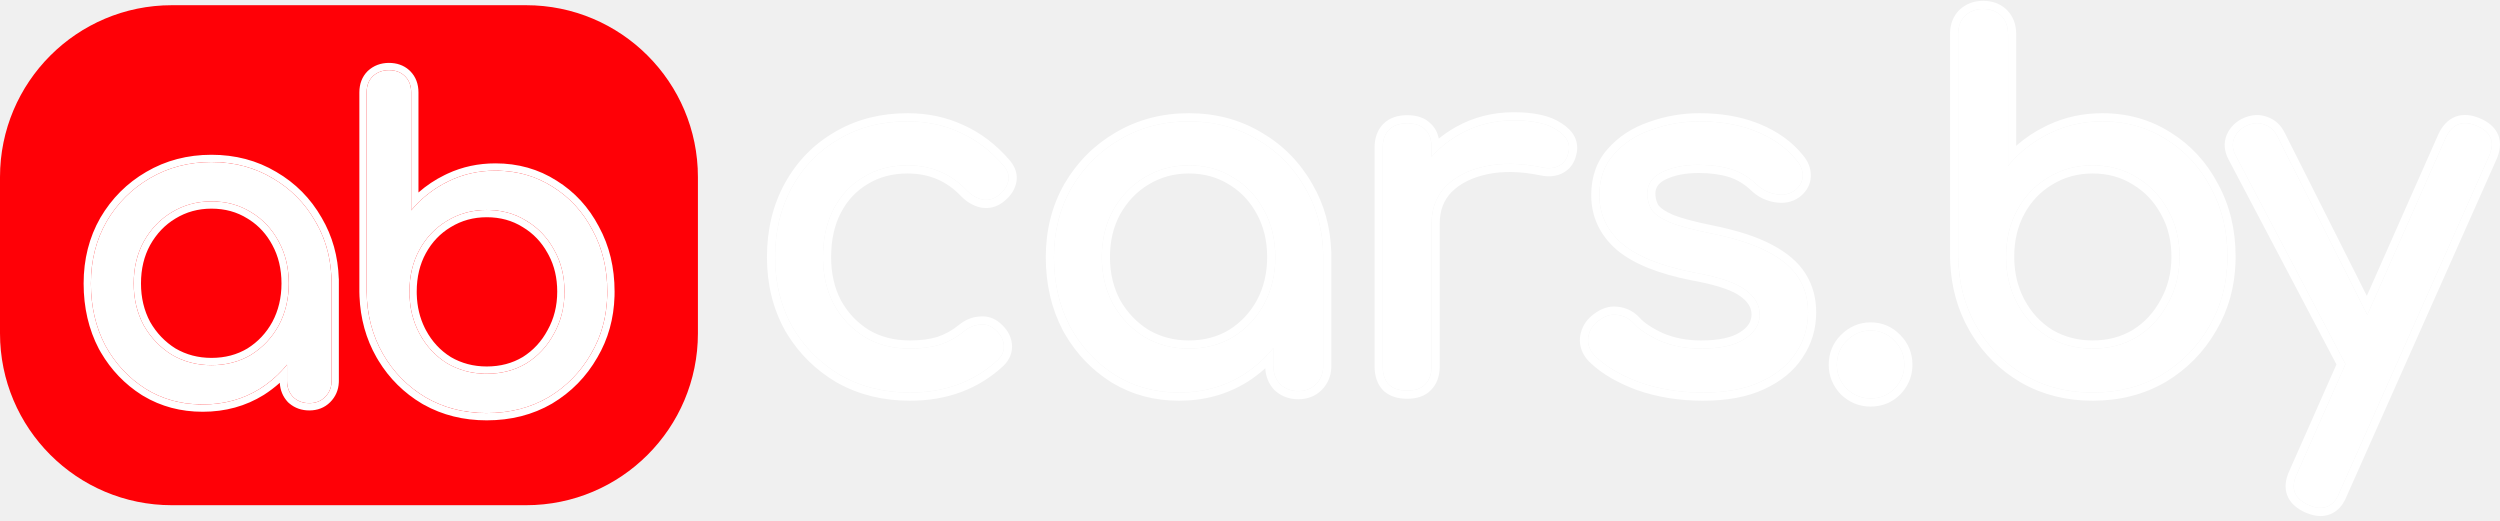
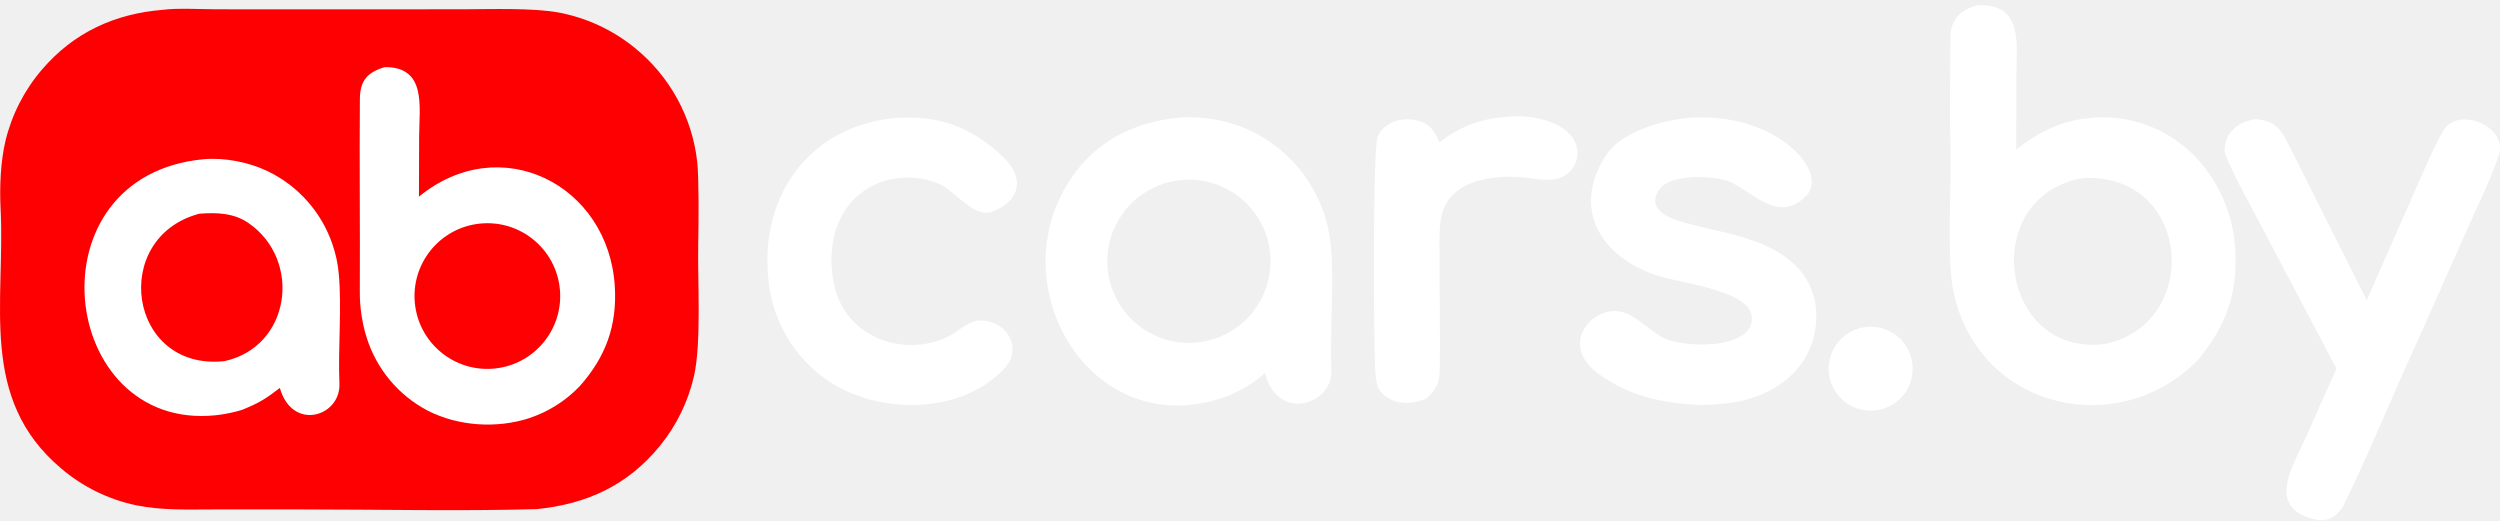
- <svg xmlns="http://www.w3.org/2000/svg" width="480" height="100" fill="none">
-   <g clip-path="url(#a)">
-     <path fill="#FF0006" d="M101 1H33C14.775 1 0 15.775 0 34v30c0 18.225 14.775 33 33 33h68c18.225 0 33-14.775 33-33V34c0-18.225-14.775-33-33-33" />
-     <path fill="#fff" d="M93.456 79.309q-6.54 0-11.742-3.02-5.199-3.102-8.218-8.386t-3.103-11.909V17.752q0-1.929 1.174-3.103 1.258-1.174 3.103-1.174 1.929 0 3.103 1.174t1.174 3.103v22.643a21.2 21.2 0 0 1 7.045-5.535q4.192-2.096 9.141-2.096 6.122 0 10.986 3.103 4.865 3.018 7.633 8.302 2.851 5.2 2.851 11.825 0 6.626-3.104 11.91-3.018 5.283-8.218 8.386-5.2 3.02-11.825 3.019m0-7.548q4.277 0 7.632-2.013 3.354-2.096 5.283-5.703 2.013-3.606 2.013-8.05 0-4.53-2.013-8.052-1.929-3.522-5.283-5.535-3.355-2.096-7.632-2.096-4.193 0-7.632 2.096-3.355 2.013-5.283 5.535t-1.929 8.051q0 4.445 1.929 8.051 1.928 3.607 5.283 5.703 3.44 2.013 7.632 2.013" />
-     <path fill="#fff" d="M78.948 17.751q0-1.808-1.032-2.953l-.143-.15q-1.1-1.101-2.864-1.17l-.238-.004q-1.845 0-3.104 1.174-1.174 1.174-1.174 3.103v38.243q.084 6.624 3.103 11.909 3.02 5.283 8.219 8.386 4.875 2.831 10.929 3.007l.812.012q6.626 0 11.825-3.019 5.2-3.103 8.219-8.386 2.91-4.954 3.091-11.086l.012-.823q0-6.626-2.851-11.825-2.768-5.284-7.632-8.303-4.56-2.91-10.226-3.09l-.76-.013q-4.95 0-9.141 2.097l-.51.257a21.2 21.2 0 0 0-6.535 5.278zm28.039 38.242c0-2.63-.546-4.937-1.61-6.957l-.219-.4-.013-.023c-1.17-2.136-2.759-3.797-4.776-5.007l-.011-.006-.011-.007c-1.996-1.248-4.28-1.885-6.89-1.885-2.55 0-4.84.634-6.905 1.893l-.009.005c-2.017 1.21-3.606 2.871-4.776 5.008-1.16 2.117-1.757 4.565-1.757 7.38l.007.512c.065 2.377.584 4.526 1.544 6.467l.213.412c1.17 2.188 2.757 3.9 4.77 5.163 2.063 1.205 4.357 1.815 6.912 1.815v1.397l-.521-.008q-3.887-.118-7.11-2.004-3.145-1.966-5.037-5.259l-.247-.444q-1.808-3.381-1.921-7.499l-.007-.552q0-4.53 1.928-8.051 1.81-3.303 4.87-5.278l.414-.258q3.438-2.096 7.631-2.096l.531.008q3.957.122 7.101 2.088 3.355 2.013 5.284 5.536 2.012 3.522 2.013 8.05l-.008.553q-.119 4.118-2.005 7.499-1.929 3.606-5.284 5.703-3.354 2.012-7.632 2.012v-1.397c2.616 0 4.902-.613 6.898-1.806 2.019-1.264 3.612-2.978 4.785-5.172l.006-.01.006-.012c1.217-2.18 1.836-4.626 1.836-7.37M80.345 36.957a22.6 22.6 0 0 1 5.023-3.347l.565-.272c2.843-1.318 5.916-1.972 9.2-1.972 4.325 0 8.246 1.099 11.724 3.313 3.464 2.15 6.177 5.108 8.133 8.842 2.018 3.69 3.01 7.86 3.01 12.473l-.011.866c-.128 4.305-1.217 8.231-3.283 11.75-2.131 3.724-5.039 6.69-8.708 8.88l-.007.004-.008.005c-3.7 2.148-7.889 3.208-12.527 3.208-4.441 0-8.484-.996-12.095-3.01l-.348-.198-.007-.005L81 77.49a24.1 24.1 0 0 1-8.307-8.204l-.41-.69c-2.006-3.512-3.088-7.428-3.263-11.72l-.023-.865v-38.26c0-1.592.496-3.004 1.584-4.092l.016-.017.018-.016c1.117-1.042 2.5-1.55 4.057-1.55 1.492 0 2.826.436 3.883 1.386l.208.197c1.087 1.088 1.583 2.5 1.583 4.092zM38.924 77.66q-6.123 0-10.987-3.019-4.865-3.102-7.716-8.302-2.767-5.284-2.767-11.91 0-6.624 3.018-11.908 3.104-5.283 8.303-8.303 5.284-3.102 11.825-3.103 6.541 0 11.742 3.103 5.2 3.019 8.219 8.303 3.102 5.283 3.102 11.909h-3.27q0 6.625-2.851 11.909-2.769 5.2-7.633 8.302-4.863 3.02-10.986 3.02m1.676-7.547q4.278 0 7.633-2.013 3.354-2.096 5.283-5.62 1.929-3.605 1.929-8.05 0-4.53-1.929-8.051-1.929-3.606-5.283-5.62-3.355-2.096-7.633-2.096-4.192 0-7.631 2.097-3.355 2.013-5.367 5.619-1.93 3.523-1.93 8.05 0 4.446 1.93 8.052 2.012 3.522 5.367 5.619 3.439 2.013 7.631 2.013m18.786 7.296q-1.845 0-3.103-1.174-1.173-1.258-1.173-3.103V60.3l1.592-8.89 6.961 3.02v18.702q0 1.845-1.257 3.103-1.175 1.174-3.02 1.174" />
-     <path fill="#fff" d="M63.663 54.43q0-6.212-2.727-11.244l-.376-.665q-3.018-5.284-8.219-8.303-4.874-2.91-10.929-3.09l-.812-.013q-6.542 0-11.825 3.103-5.2 3.019-8.303 8.303-3.018 5.284-3.018 11.908 0 6.626 2.767 11.91 2.852 5.199 7.715 8.302 4.562 2.831 10.226 3.007l.761.012q6.121 0 10.986-3.019 2.999-1.913 5.2-4.624v3.114l.005.23q.069 1.694 1.169 2.873 1.258 1.175 3.103 1.175 1.73 0 2.87-1.032l.15-.142q1.178-1.18 1.252-2.875l.005-.229zm-37.99 0q0-4.53 1.928-8.052 1.887-3.38 4.954-5.361l.413-.258q3.44-2.096 7.632-2.096l.532.008q3.954.123 7.1 2.088 3.354 2.013 5.283 5.62 1.93 3.522 1.93 8.05 0 4.446-1.93 8.052-1.929 3.521-5.283 5.619-3.354 2.012-7.632 2.012v-1.397c2.616 0 4.902-.612 6.898-1.806 2.027-1.269 3.62-2.96 4.791-5.1 1.164-2.18 1.757-4.63 1.757-7.38 0-2.815-.598-5.262-1.757-7.38l-.004-.005-.002-.006c-1.099-2.055-2.564-3.662-4.399-4.849l-.371-.231-.011-.006-.01-.007c-1.997-1.248-4.28-1.885-6.892-1.885-2.55 0-4.84.634-6.904 1.893l-.008.005c-2.016 1.209-3.637 2.899-4.867 5.102-1.156 2.115-1.752 4.559-1.752 7.37 0 2.748.594 5.198 1.758 7.379 1.225 2.137 2.845 3.828 4.866 5.094 2.062 1.203 4.354 1.812 6.907 1.812v1.397q-4.192 0-7.632-2.012-3.354-2.097-5.367-5.62-1.929-3.605-1.929-8.05m39.388 18.7-.007.296c-.066 1.463-.619 2.754-1.66 3.795-1.075 1.076-2.453 1.584-4.008 1.584-1.46 0-2.766-.446-3.844-1.36l-.213-.19-.036-.033-.032-.034c-.96-1.03-1.466-2.285-1.54-3.693a23.5 23.5 0 0 1-3.06 2.323l-.008.005-.007.005c-3.48 2.16-7.4 3.23-11.723 3.23-4.188 0-7.999-1.005-11.396-3.031l-.327-.2-.008-.004-.007-.005c-3.232-2.061-5.835-4.777-7.804-8.13l-.386-.679-.007-.011-.006-.012c-1.96-3.744-2.926-7.94-2.926-12.558 0-4.638 1.059-8.85 3.203-12.602l.004-.007.004-.007c2.187-3.725 5.126-6.666 8.803-8.802 3.752-2.202 7.94-3.294 12.53-3.294 4.586 0 8.746 1.09 12.443 3.292 3.681 2.138 6.598 5.085 8.73 8.818 2.053 3.5 3.137 7.402 3.273 11.678l.015.007zm380.426 24.39q-.938 0-2.251-.564-4.129-1.876-2.252-5.91l28.617-64.65q1.877-3.94 5.912-2.252 4.221 1.784 2.345 5.912L449.146 94.61q-1.126 2.908-3.66 2.908m11.072-24.584q-1.782.75-3.378.188-1.5-.657-2.439-2.44L429.254 29.87q-.938-1.783-.281-3.378.75-1.689 2.533-2.44t3.378-.093q1.594.563 2.439 2.345l20.549 40.816q.938 1.783.657 3.472-.187 1.595-1.971 2.345m-97.406 3.564q-2.627 0-4.598-1.876-1.877-1.971-1.877-4.598 0-2.721 1.877-4.598 1.97-1.97 4.598-1.97 2.72 0 4.597 1.97 1.877 1.877 1.877 4.598 0 2.627-1.877 4.598-1.876 1.876-4.597 1.876m-32.181-1.125q-6.567 0-12.197-1.97-5.536-2.065-8.632-5.161-1.408-1.501-1.22-3.378.281-1.97 1.876-3.19 1.876-1.502 3.66-1.22 1.876.188 3.19 1.595 1.594 1.783 5.067 3.378 3.565 1.5 7.881 1.501 5.442 0 8.257-1.783 2.909-1.782 3.003-4.597.093-2.815-2.721-4.88-2.721-2.064-10.04-3.377-9.477-1.877-13.793-5.63-4.222-3.753-4.222-9.195 0-4.785 2.815-7.882 2.814-3.19 7.224-4.691a26.8 26.8 0 0 1 9.196-1.595q6.192 0 10.978 1.97 4.785 1.971 7.6 5.442 1.313 1.502 1.219 3.19-.093 1.595-1.595 2.721-1.5 1.033-3.565.657t-3.472-1.689q-2.346-2.25-5.066-3.096-2.722-.844-6.287-.844-4.128 0-7.037 1.407-2.815 1.407-2.815 4.129 0 1.688.844 3.096.939 1.314 3.566 2.44 2.627 1.031 7.694 2.064 7.037 1.407 11.072 3.565 4.128 2.159 5.911 5.067 1.783 2.815 1.783 6.568 0 4.316-2.346 7.788-2.251 3.472-6.756 5.535-4.41 2.065-11.072 2.065m-56.89-32.465q0-5.63 2.721-10.04 2.814-4.504 7.506-7.13 4.691-2.628 10.321-2.628t8.351 1.877q2.814 1.782 2.158 4.316-.282 1.314-1.126 2.064a3.65 3.65 0 0 1-1.783.845q-1.032.187-2.252-.094-6.005-1.22-10.79-.188t-7.6 3.847q-2.721 2.816-2.721 7.131zm.093 32.09q-2.251 0-3.471-1.127-1.22-1.22-1.22-3.565V28.368q0-2.253 1.22-3.472 1.22-1.22 3.471-1.22 2.346 0 3.472 1.22 1.22 1.126 1.22 3.472v41.941q0 2.252-1.22 3.472Q272.52 75 270.174 75m-95.46.376q-7.507 0-13.417-3.378-5.818-3.471-9.196-9.29-3.284-5.91-3.284-13.323 0-7.6 3.284-13.511t9.008-9.195q5.724-3.378 13.136-3.378 5.536 0 10.133 2.158 4.598 2.064 8.257 6.286 1.314 1.501.939 3.097-.376 1.594-2.065 2.815-1.313.938-2.908.656-1.595-.375-2.909-1.689-4.598-4.879-11.447-4.879-4.785 0-8.445 2.252-3.659 2.158-5.723 6.1-2.064 3.94-2.064 9.288 0 5.067 2.064 9.008 2.158 3.94 5.911 6.286 3.753 2.252 8.726 2.252 3.284 0 5.724-.75a14.4 14.4 0 0 0 4.597-2.534q1.501-1.219 3.097-1.313 1.594-.189 2.814.844 1.596 1.314 1.783 3.002.188 1.595-1.126 2.91-6.756 6.285-16.889 6.286" />
-     <path fill="#fff" d="M471.46 22.402c1.484-.565 3.084-.358 4.655.3l.005.002c1.622.685 2.94 1.714 3.543 3.233.604 1.524.344 3.17-.382 4.766l-28.698 64.522c-.442 1.124-1.067 2.095-1.942 2.79-.911.724-1.988 1.068-3.155 1.068-.803 0-1.647-.207-2.501-.54l-.367-.15-.015-.006-.015-.007c-1.588-.722-2.866-1.773-3.441-3.283-.579-1.518-.312-3.143.417-4.712l9.036-20.412-20.73-39.376c-.801-1.522-.988-3.136-.344-4.702l.009-.02.009-.02c.67-1.507 1.819-2.599 3.355-3.246 1.496-.63 3.03-.71 4.504-.127 1.511.533 2.607 1.637 3.317 3.117l15.71 31.205 13.741-31.04.008-.02.01-.02c.731-1.536 1.786-2.756 3.271-3.322m4.052 1.743q-4.035-1.689-5.912 2.252L454.521 60.46l-17.198-34.158q-.845-1.783-2.439-2.346-1.595-.656-3.378.094t-2.533 2.44q-.657 1.595.281 3.377l21.082 40.046-9.353 21.13q-1.877 4.035 2.252 5.912 1.313.563 2.251.563 2.376 0 3.514-2.557l.146-.352 28.711-64.554q1.876-4.128-2.345-5.911m-73.736 51.232q-7.318 0-13.136-3.378-5.817-3.471-9.195-9.383-3.378-5.91-3.472-13.323V6.506q0-2.158 1.314-3.472 1.407-1.313 3.472-1.313 2.158 0 3.471 1.313 1.314 1.314 1.314 3.472V31.84a23.7 23.7 0 0 1 7.882-6.193q4.69-2.346 10.227-2.346 6.849 0 12.291 3.472 5.442 3.378 8.539 9.289 3.19 5.817 3.19 13.23 0 7.412-3.472 13.323-3.378 5.912-9.195 9.383-5.817 3.378-13.23 3.378m0-8.445q4.785 0 8.539-2.251 3.753-2.346 5.911-6.38 2.252-4.035 2.252-9.008 0-5.066-2.252-9.008-2.158-3.94-5.911-6.192-3.754-2.346-8.539-2.346-4.69 0-8.538 2.346-3.753 2.25-5.911 6.192-2.158 3.94-2.158 9.008 0 4.972 2.158 9.007t5.911 6.38q3.848 2.252 8.538 2.252" />
-     <path fill="#fff" d="M385.544 6.505q0-2.022-1.154-3.304l-.16-.167q-1.231-1.232-3.205-1.31l-.266-.004q-2.065 0-3.472 1.314-1.314 1.313-1.314 3.471v42.786q.094 7.413 3.472 13.324t9.195 9.383q5.454 3.166 12.227 3.364l.909.013q7.413 0 13.23-3.377 5.817-3.473 9.195-9.383 3.255-5.543 3.458-12.403l.014-.92q0-7.414-3.19-13.23-3.096-5.913-8.539-9.29-5.101-3.255-11.44-3.457l-.851-.015q-5.536 0-10.227 2.346l-.571.289a23.7 23.7 0 0 0-7.311 5.904zm31.37 42.786c0-2.942-.611-5.525-1.801-7.784l-.245-.447-.014-.026c-1.309-2.39-3.087-4.248-5.344-5.602l-.012-.007-.013-.008c-2.233-1.396-4.787-2.108-7.709-2.108-2.852 0-5.415.709-7.724 2.117l-.01.006c-2.257 1.354-4.035 3.212-5.344 5.602-1.297 2.369-1.966 5.108-1.966 8.257l.008.573c.073 2.66.654 5.064 1.728 7.236l.238.46c1.31 2.449 3.085 4.364 5.336 5.777 2.309 1.348 4.875 2.03 7.734 2.03v1.564l-.583-.01q-4.349-.131-7.955-2.242-3.519-2.199-5.635-5.883l-.276-.497q-2.024-3.782-2.15-8.39l-.008-.618q0-5.067 2.158-9.007 2.024-3.696 5.448-5.905l.463-.288q3.848-2.346 8.538-2.346l.594.009q4.426.137 7.945 2.337 3.753 2.251 5.911 6.192 2.252 3.941 2.252 9.008l-.009.618q-.132 4.608-2.243 8.39-2.158 4.035-5.911 6.38-3.754 2.252-8.539 2.252v-1.564c2.927 0 5.484-.685 7.717-2.02 2.259-1.414 4.041-3.332 5.354-5.787l.007-.011.006-.013c1.362-2.439 2.054-5.176 2.054-8.245m-29.807-21.299a25.3 25.3 0 0 1 5.62-3.745l.632-.305c3.181-1.474 6.619-2.206 10.293-2.206 4.839 0 9.226 1.23 13.117 3.707 3.875 2.406 6.911 5.715 9.099 9.893 2.258 4.128 3.368 8.793 3.368 13.955l-.013.969c-.143 4.815-1.361 9.209-3.673 13.146-2.384 4.166-5.637 7.485-9.742 9.935l-.008.004-.009.005c-4.14 2.404-8.826 3.59-14.015 3.59-4.969 0-9.492-1.115-13.532-3.369l-.389-.221-.008-.005-.008-.004a26.95 26.95 0 0 1-9.294-9.178l-.458-.772c-2.245-3.93-3.455-8.311-3.651-13.114l-.026-.967-.001-.01V6.506c0-1.781.556-3.36 1.773-4.577l.018-.02.02-.017c1.25-1.167 2.798-1.735 4.539-1.735 1.669 0 3.162.488 4.345 1.551l.232.22c1.216 1.217 1.771 2.797 1.771 4.578zm-21.481 42.034q0-2.55-1.649-4.36l-.228-.237q-1.876-1.97-4.597-1.97-2.627 0-4.598 1.97l-.227.237q-1.65 1.81-1.65 4.36l.008.326q.11 2.424 1.869 4.272 1.97 1.876 4.598 1.876 2.55 0 4.36-1.65l.237-.226q1.76-1.848 1.869-4.272zm1.555.404c-.093 2.003-.877 3.779-2.299 5.272l-.014.014-.013.014c-1.552 1.552-3.487 2.334-5.704 2.334-2.168 0-4.083-.791-5.675-2.308l-.028-.026-.026-.028c-1.517-1.593-2.309-3.507-2.309-5.676 0-2.217.783-4.151 2.335-5.704 1.587-1.587 3.51-2.427 5.703-2.428 2.229 0 4.162.823 5.703 2.428 1.553 1.553 2.335 3.487 2.335 5.704zm-61.36-9.975c1.45-1.16 3.071-1.796 4.791-1.555a6.44 6.44 0 0 1 3.964 1.864l.215.22.011.013.011.012c.857.957 2.32 1.97 4.528 2.987 2.159.906 4.57 1.371 7.255 1.371v1.564q-4.046 0-7.433-1.32l-.448-.181q-3.473-1.596-5.067-3.378-1.231-1.32-2.958-1.568l-.232-.027q-1.784-.282-3.66 1.22-1.595 1.22-1.876 3.19-.188 1.876 1.22 3.377 3.096 3.097 8.632 5.161 5.278 1.846 11.38 1.962l.817.008q6.663 0 11.072-2.064 4.222-1.935 6.466-5.107l.29-.429q2.346-3.471 2.346-7.788 0-3.752-1.783-6.568-1.783-2.908-5.911-5.066-4.035-2.158-11.072-3.566-5.067-1.032-7.694-2.064-2.627-1.126-3.566-2.44a5.9 5.9 0 0 1-.831-2.678l-.013-.418q0-2.55 2.474-3.948l.341-.18q2.909-1.408 7.037-1.408l.878.013q3.027.094 5.409.832 2.72.844 5.066 3.096 1.408 1.314 3.472 1.689 1.935.352 3.375-.533l.19-.124q1.408-1.056 1.579-2.523l.016-.198q.094-1.69-1.219-3.19-2.64-3.255-7.01-5.19l-.59-.252q-4.486-1.848-10.21-1.962l-.768-.009q-4.786 0-9.196 1.596-4.41 1.5-7.224 4.691-2.815 3.096-2.815 7.882l.004.338q.127 5.22 4.218 8.857 4.316 3.753 13.793 5.63 7.319 1.313 10.04 3.377 2.814 2.065 2.721 4.88l-.023.347q-.253 2.58-2.98 4.25-2.815 1.783-8.257 1.783v-1.564c3.501 0 5.907-.581 7.421-1.54l.009-.007.01-.005c1.6-.981 2.216-2.081 2.257-3.317.038-1.157-.444-2.264-1.8-3.349l-.283-.216-.011-.008-.01-.008c-1.4-1.062-4.141-2.077-8.481-2.918l-.89-.166-.027-.006c-6.222-1.232-11.027-3.097-14.212-5.726l-.303-.257-.006-.006-.007-.005c-3.134-2.786-4.747-6.27-4.747-10.364 0-3.52 1.046-6.54 3.221-8.934 2.072-2.341 4.713-4.043 7.878-5.12a28.4 28.4 0 0 1 9.699-1.679c4.026 0 7.677.601 10.929 1.834l.645.255c3.393 1.398 6.154 3.355 8.219 5.903 1.07 1.239 1.655 2.675 1.567 4.262v.005c-.095 1.604-.92 2.907-2.218 3.88l-.026.02-.027.018c-1.393.958-3.015 1.218-4.731.906-1.541-.28-2.901-.9-4.035-1.883l-.224-.2-.016-.016c-1.325-1.272-2.711-2.136-4.157-2.636l-.29-.095c-1.632-.506-3.566-.774-5.823-.774-2.57 0-4.665.437-6.338 1.242-.761.38-1.234.801-1.518 1.219-.277.405-.432.89-.432 1.511l.01.315a4.3 4.3 0 0 0 .575 1.913c.389.517 1.251 1.17 2.86 1.862 1.625.636 4.077 1.3 7.407 1.978 4.765.953 8.619 2.18 11.497 3.719 2.909 1.522 5.129 3.379 6.507 5.629 1.358 2.153 2.013 4.633 2.013 7.384 0 3.17-.865 6.063-2.598 8.638l.001.001c-1.69 2.606-4.193 4.626-7.406 6.1l.001.002c-3.209 1.502-7.144 2.211-11.734 2.212-4.537 0-8.78-.682-12.715-2.06l-.015-.004-.014-.006c-3.592-1.34-6.535-3.025-8.757-5.1l-.435-.42-.018-.018-.017-.018c-1.215-1.297-1.81-2.859-1.636-4.603l.004-.033.005-.032c.245-1.712 1.078-3.133 2.447-4.19m-41.902-32.089c0-1.784.49-3.389 1.678-4.577s2.794-1.678 4.578-1.678c1.774 0 3.39.455 4.538 1.64.826.765 1.309 1.75 1.543 2.855a23 23 0 0 1 3.288-2.231c3.372-1.888 7.077-2.827 11.085-2.827 3.841 0 6.987.626 9.186 2.119 1.091.69 1.984 1.54 2.51 2.593.544 1.087.631 2.26.326 3.437h-.001c-.249 1.11-.76 2.094-1.599 2.84l-.009.009a5.2 5.2 0 0 1-2.533 1.206c-.921.167-1.876.118-2.843-.1-3.843-.781-7.216-.825-10.149-.192-2.959.638-5.197 1.8-6.816 3.416-1.495 1.552-2.271 3.522-2.271 6.033v27.4l-.006.332c-.057 1.629-.547 3.09-1.63 4.199h.001l-.002.003-.041.043-.001-.001c-1.15 1.214-2.783 1.678-4.576 1.678-1.643 0-3.142-.386-4.305-1.341l-.228-.199-.023-.021-.022-.022c-1.199-1.2-1.678-2.846-1.678-4.671zm1.564 41.942.004.289q.072 2.133 1.216 3.276 1.144 1.055 3.193 1.121l.278.005q2.346 0 3.472-1.22 1.144-1.143 1.215-3.194l.005-.277V42.91l.01-.534q.16-3.959 2.711-6.597 2.814-2.816 7.6-3.847t10.79.187q1.067.248 1.991.134l.261-.04a3.7 3.7 0 0 0 1.59-.688l.193-.156q.844-.75 1.126-2.065.656-2.532-2.158-4.316-2.552-1.759-7.659-1.869l-.692-.007q-5.63 0-10.321 2.627l-.579.336a20.6 20.6 0 0 0-4.863 4.026v-1.735q0-2.345-1.22-3.471-1.056-1.144-3.183-1.215l-.289-.005q-2.251 0-3.471 1.22l-.148.156q-1.072 1.204-1.072 3.315zm-39.108 5.067q-6.85 0-12.292-3.378-5.442-3.471-8.632-9.29-3.096-5.91-3.096-13.323 0-7.412 3.377-13.323 3.472-5.912 9.289-9.29 5.912-3.471 13.23-3.471t13.136 3.472q5.818 3.377 9.196 9.289 3.471 5.91 3.471 13.323h-3.659q0 7.413-3.19 13.324-3.097 5.817-8.539 9.289-5.442 3.378-12.291 3.378m1.876-8.445q4.786 0 8.539-2.252 3.753-2.346 5.911-6.286 2.158-4.035 2.158-9.008 0-5.067-2.158-9.007-2.158-4.035-5.911-6.287-3.754-2.346-8.539-2.346-4.69 0-8.538 2.346-3.753 2.252-6.005 6.287-2.158 3.941-2.158 9.007 0 4.974 2.158 9.008 2.252 3.94 6.005 6.286 3.847 2.252 8.538 2.252m21.018 8.163q-2.064 0-3.472-1.313-1.313-1.408-1.313-3.472V55.953l1.782-9.946 7.788 3.378V70.31q0 2.064-1.407 3.472-1.314 1.313-3.378 1.313" />
-     <path fill="#fff" d="M254.054 49.385q0-6.95-3.051-12.58l-.42-.744q-3.378-5.91-9.196-9.289-5.453-3.255-12.227-3.457l-.909-.015q-7.318 0-13.23 3.472-5.817 3.377-9.289 9.29-3.377 5.91-3.377 13.323t3.096 13.324q3.19 5.817 8.632 9.289 5.102 3.166 11.441 3.364l.851.013q6.849 0 12.291-3.377a24.2 24.2 0 0 0 5.817-5.174l.001 3.485.005.255q.077 1.897 1.308 3.216 1.408 1.314 3.472 1.314 1.935 0 3.21-1.154l.168-.16q1.319-1.32 1.402-3.216l.005-.255zm-42.504 0q0-5.067 2.158-9.008 2.111-3.782 5.542-5.998l.463-.288q3.847-2.346 8.538-2.346l.595.009q4.425.137 7.944 2.337 3.753 2.252 5.911 6.286 2.158 3.94 2.158 9.008 0 4.973-2.158 9.007-2.158 3.941-5.911 6.287-3.754 2.252-8.539 2.252v-1.564c2.927 0 5.485-.685 7.718-2.02 2.267-1.42 4.05-3.313 5.36-5.705 1.302-2.44 1.966-5.182 1.966-8.257 0-3.15-.669-5.888-1.966-8.257l-.004-.006-.003-.007c-1.229-2.299-2.868-4.097-4.921-5.425l-.416-.258-.012-.007-.012-.008c-2.233-1.396-4.788-2.108-7.71-2.108-2.853 0-5.415.709-7.724 2.117l-.009.006c-2.255 1.352-4.069 3.243-5.445 5.708-1.293 2.366-1.96 5.1-1.96 8.245 0 3.075.664 5.816 1.966 8.256 1.371 2.39 3.184 4.282 5.445 5.7 2.307 1.345 4.871 2.026 7.727 2.026v1.564q-4.69 0-8.538-2.252-3.753-2.346-6.005-6.287-2.158-4.035-2.158-9.007m44.068 20.924-.008.33c-.073 1.637-.692 3.081-1.857 4.247-1.203 1.203-2.744 1.771-4.484 1.771-1.633 0-3.095-.498-4.301-1.522l-.238-.211-.04-.037-.036-.04c-1.074-1.15-1.64-2.555-1.722-4.13a26 26 0 0 1-3.424 2.598l-.009.006-.008.005c-3.893 2.417-8.279 3.613-13.116 3.614-4.686 0-8.949-1.124-12.75-3.391l-.366-.223-.009-.005-.008-.006c-3.615-2.306-6.528-5.344-8.731-9.095l-.431-.76-.008-.013-.007-.013c-2.193-4.189-3.274-8.883-3.274-14.05 0-5.188 1.185-9.901 3.584-14.099l.004-.008.005-.008c2.447-4.167 5.735-7.457 9.849-9.847 4.197-2.464 8.882-3.686 14.018-3.686 5.131 0 9.785 1.22 13.921 3.684 4.119 2.392 7.382 5.688 9.768 9.865 2.297 3.916 3.509 8.282 3.661 13.066l.017.007zm-97.605-20.924q0-5.014 1.814-8.791l.25-.498q1.935-3.694 5.273-5.823l.45-.276q3.66-2.252 8.445-2.252l.426.005q6.567.148 11.021 4.874 1.314 1.314 2.909 1.69 1.495.262 2.743-.545l.165-.113q1.584-1.143 2.012-2.617l.053-.198q.351-1.495-.781-2.908l-.158-.188q-3.659-4.222-8.257-6.286-4.31-2.024-9.444-2.15l-.689-.009q-7.412 0-13.136 3.378-5.724 3.285-9.008 9.196l-.397.745q-2.887 5.64-2.887 12.766l.013.92q.192 6.863 3.271 12.404 3.378 5.817 9.196 9.289 5.91 3.377 13.417 3.377 10.133 0 16.889-6.286 1.314-1.314 1.126-2.909-.176-1.582-1.588-2.836l-.195-.166q-1.22-1.032-2.814-.845l-.199.017q-1.491.153-2.898 1.297a14.4 14.4 0 0 1-4.597 2.533q-2.44.75-5.724.75v-1.563c2.066 0 3.805-.237 5.243-.677a12.8 12.8 0 0 0 4.088-2.253l.004-.004c1.186-.964 2.505-1.56 3.939-1.657 1.476-.163 2.832.247 3.968 1.207 1.294 1.071 2.144 2.41 2.325 4.014.19 1.617-.418 3.043-1.572 4.197l-.02.02-.02.02c-4.823 4.487-10.846 6.706-17.955 6.706-5.084 0-9.696-1.111-13.798-3.363l-.395-.221-.013-.008-.013-.007c-3.848-2.296-6.949-5.33-9.288-9.086l-.458-.76-.008-.014-.007-.013c-2.33-4.195-3.48-8.902-3.48-14.083 0-5.3 1.147-10.07 3.48-14.27 2.321-4.178 5.519-7.45 9.58-9.784l.384-.222c3.991-2.26 8.521-3.373 13.547-3.373 3.899 0 7.507.762 10.798 2.307 3.283 1.478 6.205 3.714 8.769 6.672l.205.245c.986 1.235 1.446 2.68 1.079 4.24-.358 1.52-1.325 2.752-2.671 3.724l-.007.005c-1.143.816-2.44 1.143-3.814.966l-.275-.042-.044-.007-.043-.011c-1.383-.325-2.603-1.052-3.656-2.105l-.017-.016-.015-.018c-2.763-2.931-6.163-4.387-10.309-4.387-2.935 0-5.459.687-7.625 2.02l-.013.008-.012.007c-2.177 1.283-3.885 3.096-5.133 5.477-1.237 2.363-1.886 5.2-1.886 8.564 0 3.155.641 5.899 1.88 8.27 1.308 2.384 3.085 4.271 5.344 5.687 2.226 1.333 4.846 2.025 7.914 2.025v1.564q-4.973 0-8.726-2.252-3.753-2.346-5.911-6.287-1.935-3.695-2.056-8.378z" />
-   </g>
-   <defs>
-     <clipPath id="a">
-       <path fill="#fff" d="M0 0h480v100H0z" />
-     </clipPath>
-   </defs>
+ <svg xmlns="http://www.w3.org/2000/svg" width="480" height="100" viewBox="0 0 480 100" fill="none">
+   <path d="M31.332 1.879C33.927 1.514 38.92 1.783 41.71 1.784L62.261 1.798L89.019 1.781C94.324 1.773 102.264 1.487 107.258 2.402C112.602 3.409 117.612 5.73 121.835 9.156C128.604 14.612 132.934 22.528 133.878 31.169C134.214 34.336 134.136 43.276 134.06 46.772C133.908 53.683 134.71 65.811 133.246 72.212C132.128 77.089 129.91 81.645 126.761 85.534C120.546 93.193 112.697 96.765 103.077 97.749C88.585 98.169 72.222 97.807 57.605 97.808L41.381 97.808C36.248 97.807 31.145 98.042 26.105 97.005C20.799 95.886 15.857 93.456 11.732 89.935C-4.17 76.502 1.042 58.182 0.113 40.027C-0.096 35.936 0.11 31 1.053 27.041C2.27 21.996 4.667 17.311 8.046 13.372C14.153 6.223 22.076 2.61 31.332 1.879Z" fill="#FF0002" />
+   <path d="M73.879 12.885C81.876 12.827 80.523 20.374 80.473 26.024L80.436 37.761C96.014 24.97 116.802 35.382 118.038 54.925C118.514 62.458 116.326 68.501 111.311 74.139C108.615 76.971 105.259 79.09 101.543 80.305C95.327 82.313 87.941 81.828 82.114 78.841C76.49 75.895 72.271 70.832 70.386 64.769C69.565 62.198 69.071 58.966 69.085 56.245C69.146 43.835 69.002 31.413 69.095 19.006C69.121 15.487 70.539 13.868 73.879 12.885Z" fill="white" />
+   <path d="M91.43 43.023C99.111 41.832 106.29 47.134 107.411 54.826C108.531 62.518 103.165 69.649 95.463 70.7C87.86 71.738 80.84 66.454 79.733 58.86C78.627 51.266 83.846 44.198 91.43 43.023Z" fill="#FF0002" />
+   <path d="M39.22 30.56C43.248 30.232 47.853 31.152 51.475 32.91C57.302 35.743 61.753 40.789 63.836 46.923C64.462 48.732 64.866 50.609 65.037 52.515C65.658 59.007 64.874 66.907 65.17 73.634C65.448 79.975 56.124 82.906 53.73 74.482C50.948 76.626 49.758 77.349 46.487 78.691C44.803 79.208 43.072 79.559 41.319 79.739C11.115 82.757 5.521 33.588 39.22 30.56Z" fill="white" />
+   <path d="M38.277 41.031C41.62 40.77 44.9 40.882 47.729 42.836C58.037 49.953 55.83 66.573 43.081 69.342C24.61 71.295 21.004 45.601 38.277 41.031Z" fill="#FF0002" />
+   <path fill-rule="evenodd" clip-rule="evenodd" d="M379.882 1.008C388.556 0.708 387.149 8.607 387.141 14.687L387.123 28.729C391.464 25.298 395.726 23.167 401.312 22.647C407.892 21.986 414.459 24.011 419.523 28.263C425.112 32.919 428.601 40.108 429.124 47.303C429.771 56.172 427.503 62.533 421.915 69.208C406.992 84.284 381.435 78.83 375.573 58.075C374.989 55.986 374.636 53.839 374.517 51.673C374.067 43.839 374.659 35.421 374.47 27.523C374.312 20.838 374.475 14.044 374.465 7.35C374.46 3.824 376.312 1.927 379.616 1.023C379.706 1.017 379.793 1.011 379.882 1.008ZM404.166 66.029C422.833 62.18 420.797 33.132 399.944 34.193C379.659 37.67 383.913 68.709 404.166 66.029Z" fill="white" />
+   <path fill-rule="evenodd" clip-rule="evenodd" d="M225.783 22.661C230.49 22.121 235.985 23.112 240.218 25.153C246.78 28.315 251.802 33.972 254.167 40.862C254.878 42.903 255.331 45.025 255.512 47.178C256.191 54.435 255.32 63.698 255.617 71.2C255.872 77.671 245.283 81.178 242.875 71.597C240.594 73.653 238.495 74.863 235.695 76.048C208.961 85.876 190.702 53.335 206.803 32.656C211.49 26.637 218.264 23.451 225.783 22.661ZM243.807 48.153C242.691 39.529 234.767 33.465 226.152 34.642C217.623 35.807 211.632 43.636 212.737 52.173C213.841 60.71 221.627 66.757 230.171 65.713C238.802 64.659 244.922 56.776 243.807 48.153Z" fill="white" />
+   <path d="M323.908 22.66C324.06 22.647 324.215 22.635 324.368 22.624C331.274 22.128 338.686 23.776 344.03 28.39C345.808 29.926 347.731 32.273 347.858 34.735C347.916 35.764 347.55 36.773 346.845 37.525C341.943 42.761 337.16 37.559 332.75 35.186C329.812 33.605 321.158 33.285 318.827 36.093C316.199 39.256 319.017 41.337 322.048 42.319C329.564 44.753 338.291 45.055 344.406 50.658C347.053 53.076 348.605 56.463 348.71 60.046C348.973 66.82 345.358 72.253 339.354 75.207C335.081 77.31 331.364 77.584 326.744 77.775C319.335 77.448 312.692 76.146 306.614 71.54C303.525 69.199 302.039 65.562 304.814 62.24C305.712 61.174 306.901 60.394 308.237 59.994C312.5 58.696 315.033 62.251 318.993 64.679C322.542 66.855 336.915 67.38 336.344 60.784C335.931 56.042 324.168 54.524 319.543 53.295C308.211 50.283 301.181 40.739 308.39 29.755C311.208 25.459 318.609 23.223 323.908 22.66Z" fill="white" />
+   <path d="M454.413 57.634L463.535 36.953C465.24 33.096 466.792 29.329 468.813 25.578C471.473 20.003 481.557 24.116 479.795 29.703C478.545 33.666 476.337 38.128 474.635 41.944L464.472 64.789C459.541 75.443 454.961 86.885 449.762 97.447C447.707 100.32 445.492 100.316 442.534 99.108C435.749 96.336 440.466 89.023 442.6 84.228L448.599 70.777L433.889 42.852C431.721 38.741 428.924 33.893 427.238 29.564C426.893 28.681 427.364 26.695 427.943 25.864C429.261 23.974 430.766 23.344 432.881 22.861C437.506 23.134 438.254 25.542 440.145 29.22C441.253 31.374 442.326 33.585 443.413 35.751L454.413 57.634Z" fill="white" />
+   <path d="M171.743 22.661C180.07 22.07 186.342 24.215 192.6 30.13C196.679 33.985 196.086 38.399 190.637 40.594C187.174 41.989 183.756 37.142 181.009 35.66C177.897 33.981 173.6 33.668 170.086 34.67C166.51 35.671 163.487 38.068 161.696 41.322C159.394 45.487 159.126 50.885 160.375 55.556C162.852 64.819 173.481 68.627 181.825 64.73C184.104 63.666 184.784 62.374 187.556 61.569C193.227 61.127 196.561 66.793 192.824 70.767C184.06 80.09 167.046 79.715 157.34 71.896C151.756 67.414 148.22 60.866 147.536 53.738C145.855 37.6 155.28 24.345 171.743 22.661Z" fill="white" />
+   <path d="M289.46 22.409C293.227 21.997 298.739 22.9 301.426 25.797C303.42 27.946 303.396 31.175 301.155 33.168C298.368 35.644 294.419 34.013 291.141 33.966C285.505 33.722 278.299 34.955 276.786 41.405C276.184 44.045 276.426 47.314 276.405 50.047C276.357 57.093 276.568 64.158 276.418 71.201C276.365 73.755 275.592 74.999 273.718 76.597C271.935 77.306 269.935 77.615 268.054 77.09C266.828 76.748 265.299 75.801 264.699 74.617C264.147 73.534 264.089 71.644 264.023 70.441C263.736 65.264 263.529 28.918 264.518 26.219C264.976 24.971 266.165 24.006 267.351 23.484C269.101 22.715 271.314 22.713 273.082 23.44C274.876 24.176 275.647 25.653 276.371 27.324C280.57 24.109 284.253 22.813 289.46 22.409Z" fill="white" />
+   <path d="M357.2 62.977C360.013 62.269 362.986 63.126 364.991 65.22C366.995 67.315 367.719 70.325 366.89 73.102C366.059 75.88 363.799 77.997 360.976 78.647C356.669 79.637 352.367 76.975 351.333 72.68C350.299 68.383 352.917 64.055 357.2 62.977Z" fill="white" />
</svg>
